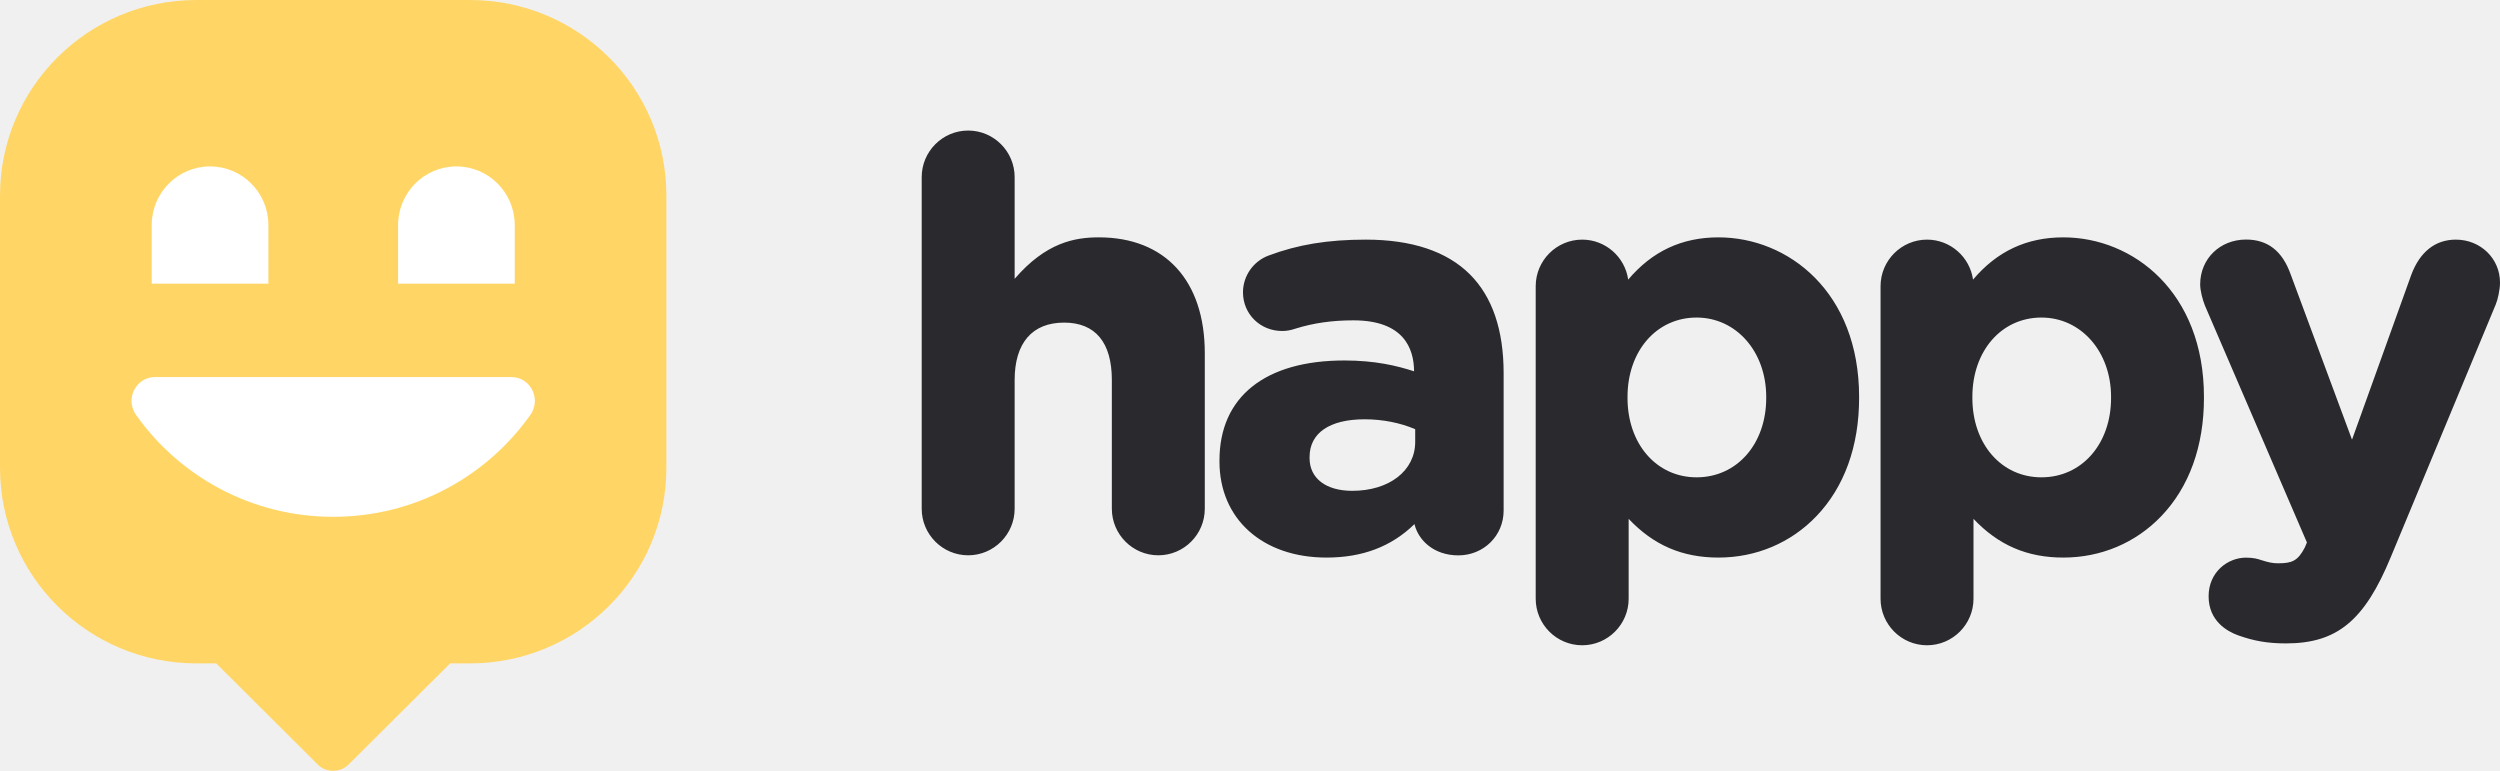
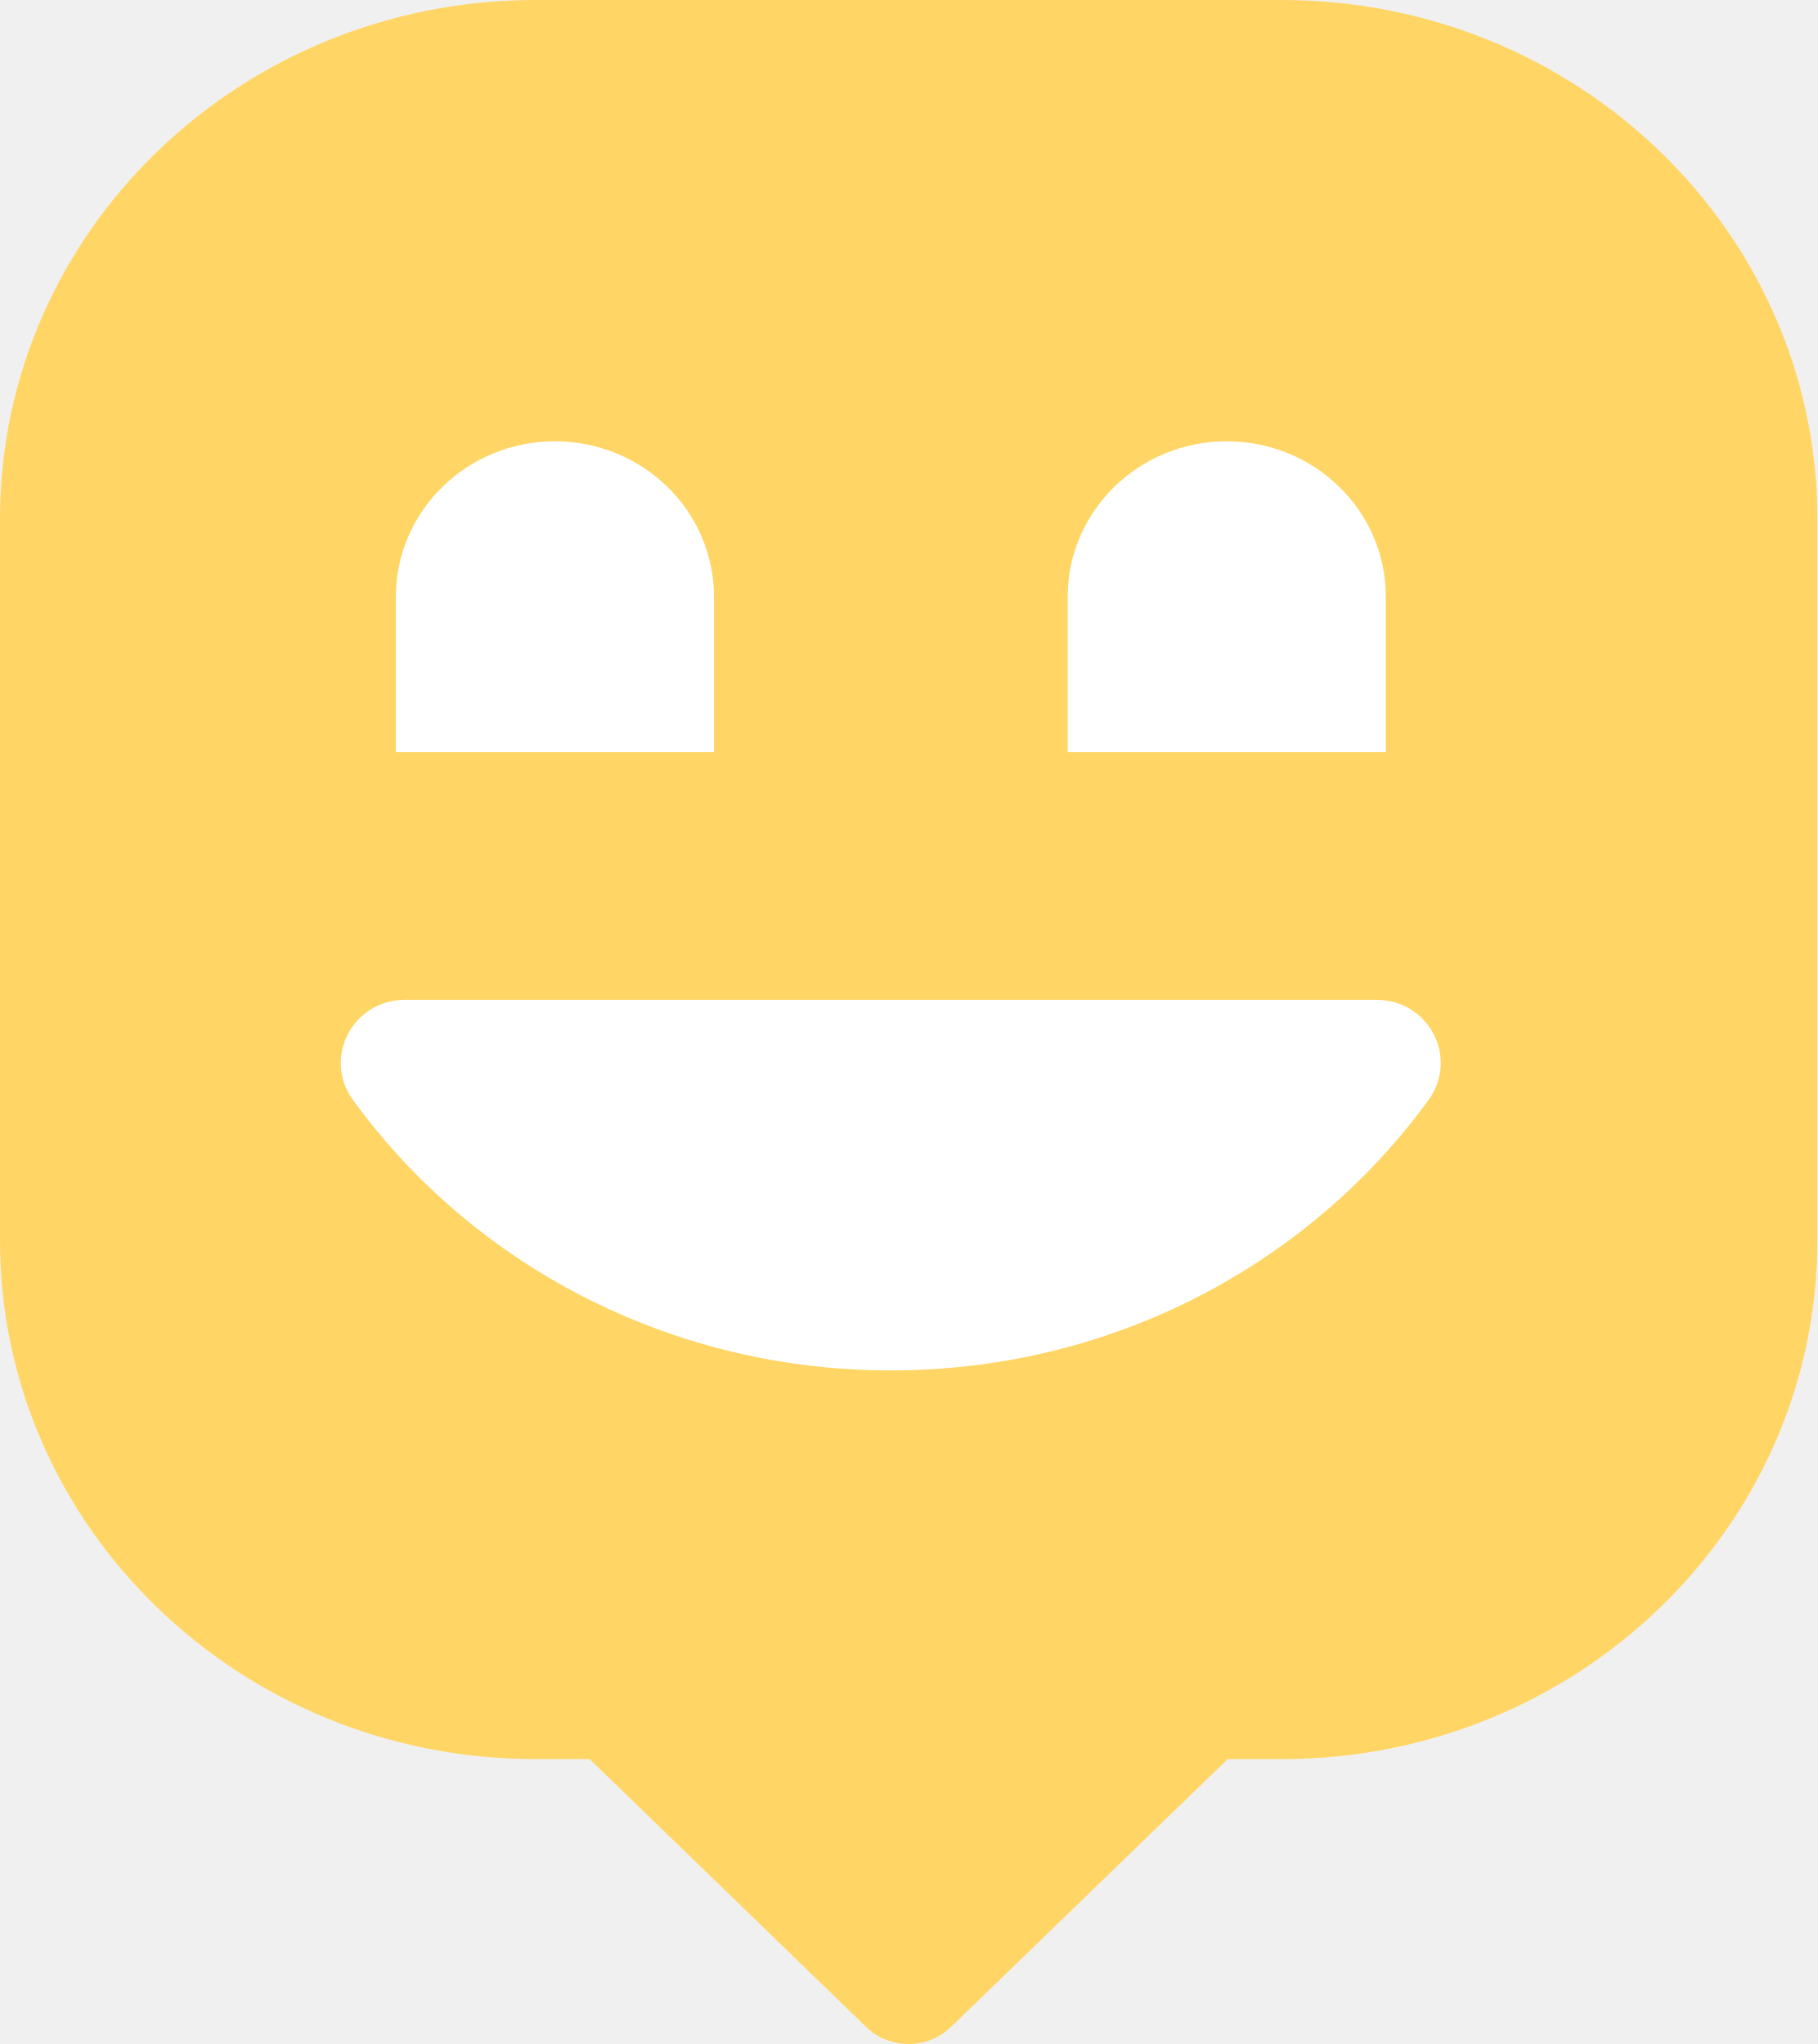
- <svg xmlns="http://www.w3.org/2000/svg" width="240" height="74" viewBox="0 0 240 74" fill="none">
-   <path fill-rule="evenodd" clip-rule="evenodd" d="M105.488 22.786C103.168 22.786 100.414 23.278 97.406 26.766V17.005C97.406 14.539 95.405 12.533 92.944 12.533C90.484 12.533 88.483 14.539 88.483 17.005V48.837C88.483 51.303 90.484 53.309 92.944 53.309C95.405 53.309 97.406 51.303 97.406 48.837V36.483C97.406 32.931 99.089 30.97 102.154 30.97C105.156 30.97 106.737 32.873 106.737 36.483V48.837C106.737 51.303 108.738 53.309 111.199 53.309C113.659 53.309 115.66 51.303 115.66 48.837V33.889C115.654 26.939 111.855 22.786 105.488 22.786ZM131.111 23.004C127.478 23.004 124.597 23.476 121.773 24.537C120.307 25.086 119.326 26.504 119.326 28.063C119.326 30.146 120.977 31.775 123.086 31.775C123.52 31.775 123.883 31.711 124.38 31.545C126.095 31.008 127.905 30.753 129.925 30.753C134.718 30.753 135.738 33.404 135.751 35.646C134.087 35.103 131.99 34.605 129.065 34.605C121.442 34.605 117.069 38.099 117.069 44.2V44.308C117.069 49.821 121.2 53.527 127.344 53.527C130.805 53.527 133.578 52.472 135.789 50.313C136.165 51.891 137.676 53.316 139.996 53.316C142.437 53.316 144.349 51.425 144.349 49.01V35.831C144.349 31.685 143.266 28.491 141.118 26.345C138.9 24.128 135.534 23.004 131.111 23.004ZM129.817 47.119C127.287 47.119 125.719 45.918 125.719 43.983V43.874C125.719 41.568 127.644 40.252 131.003 40.252C132.723 40.252 134.438 40.59 135.859 41.204V42.424C135.859 45.184 133.374 47.119 129.817 47.119ZM156.306 26.843C158.613 24.116 161.456 22.787 164.974 22.787C171.686 22.787 178.474 28.044 178.474 38.099V38.208C178.474 42.839 177.053 46.762 174.369 49.56C171.915 52.121 168.582 53.527 164.974 53.527C161.501 53.527 158.741 52.339 156.351 49.809V57.475C156.351 59.941 154.349 61.946 151.889 61.946C149.429 61.946 147.427 59.941 147.427 57.475V27.476C147.427 25.01 149.429 23.004 151.889 23.004C154.139 23.004 156 24.678 156.306 26.843ZM169.557 38.099C169.557 33.762 166.683 30.485 162.871 30.485C159.034 30.485 156.242 33.685 156.242 38.099V38.208C156.242 42.622 159.028 45.823 162.871 45.823C166.746 45.823 169.557 42.622 169.557 38.208V38.099ZM198.08 22.787C194.561 22.787 191.719 24.116 189.411 26.843C189.105 24.678 187.244 23.004 184.994 23.004C182.534 23.004 180.533 25.01 180.533 27.476V57.475C180.533 59.941 182.534 61.946 184.994 61.946C187.455 61.946 189.456 59.941 189.456 57.475V49.809C191.846 52.339 194.606 53.527 198.08 53.527C201.687 53.527 205.021 52.121 207.475 49.56C210.158 46.762 211.579 42.839 211.579 38.208V38.099C211.579 28.044 204.791 22.787 198.08 22.787ZM195.976 30.485C199.788 30.485 202.662 33.762 202.662 38.099V38.208C202.662 42.622 199.852 45.823 195.976 45.823C192.133 45.823 189.348 42.622 189.348 38.208V38.099C189.348 33.685 192.139 30.485 195.976 30.485ZM231.485 26.377C232.313 24.166 233.792 23.004 235.761 23.004C238.139 23.004 240.006 24.824 240 27.137C240 27.808 239.783 28.779 239.592 29.226L229.528 53.45C226.998 59.589 224.359 61.767 219.445 61.767C217.711 61.767 216.379 61.537 214.849 60.988C213.797 60.605 212.026 59.608 212.026 57.245C212.026 54.919 213.855 53.533 215.62 53.533C216.321 53.533 216.742 53.654 217.08 53.769C217.775 53.987 218.157 54.076 218.686 54.076C220.025 54.076 220.586 53.859 221.261 52.562L221.465 52.077L211.675 29.341C211.452 28.779 211.216 27.91 211.216 27.303C211.216 24.85 213.109 22.997 215.62 22.997C217.692 22.997 219.094 24.083 219.897 26.319L225.793 42.207L231.485 26.377Z" fill="#2a292e" />
-   <path d="M63.974 18.779V44.908C63.974 55.278 55.534 63.686 45.124 63.686H43.217L33.48 73.379C33.099 73.759 32.572 74 31.987 74C31.447 74 30.957 73.804 30.582 73.475L30.417 73.31L30.411 73.304L20.757 63.686H18.844C8.44 63.686 0 55.278 0 44.908V18.779C0 8.408 8.44 0 18.85 0H45.124C55.534 0 63.974 8.408 63.974 18.779Z" fill="#FFD666" />
-   <path d="M14.895 36.197C13.039 36.197 11.981 38.304 13.058 39.825C17.245 45.75 24.168 49.613 31.99 49.613C39.812 49.613 46.729 45.744 50.916 39.825C51.992 38.304 50.934 36.197 49.079 36.197H14.895Z" fill="white" />
-   <path d="M25.764 27.23H14.566V21.604C14.566 18.498 17.074 15.977 20.165 15.977C23.256 15.977 25.764 18.498 25.764 21.604V27.23Z" fill="white" />
-   <path d="M49.415 27.23H38.217V21.604C38.217 18.498 40.725 15.977 43.816 15.977C46.907 15.977 49.415 18.498 49.415 21.604V27.23Z" fill="white" />
+ <svg xmlns="http://www.w3.org/2000/svg" width="64" height="72" viewBox="0 0 64 72" fill="none">
+   <path d="M64 18.271V43.694C64 53.784 55.556 61.965 45.142 61.965H43.235L33.494 71.396C33.113 71.766 32.585 72 32 72C31.46 72 30.97 71.809 30.595 71.489L30.43 71.329L30.423 71.322L20.765 61.965H18.852C8.443 61.965 0 53.784 0 43.694V18.271C0 8.181 8.443 0 18.858 0H45.142C55.556 0 64 8.181 64 18.271Z" fill="#FFD666" />
+   <path d="M14.27 35.219C12.413 35.219 11.355 37.269 12.432 38.749C16.62 44.514 23.546 48.273 31.372 48.273C39.197 48.273 46.117 44.508 50.305 38.749C51.382 37.269 50.324 35.219 48.467 35.219H14.27Z" fill="white" />
+   <path d="M25.143 26.494H13.941V21.02C13.941 17.998 16.45 15.545 19.542 15.545C22.634 15.545 25.143 17.998 25.143 21.02V26.494Z" fill="white" />
+   <path d="M48.803 26.494H37.6V21.02C37.6 17.998 40.109 15.545 43.202 15.545C46.294 15.545 48.803 17.998 48.803 21.02V26.494Z" fill="white" />
</svg>
